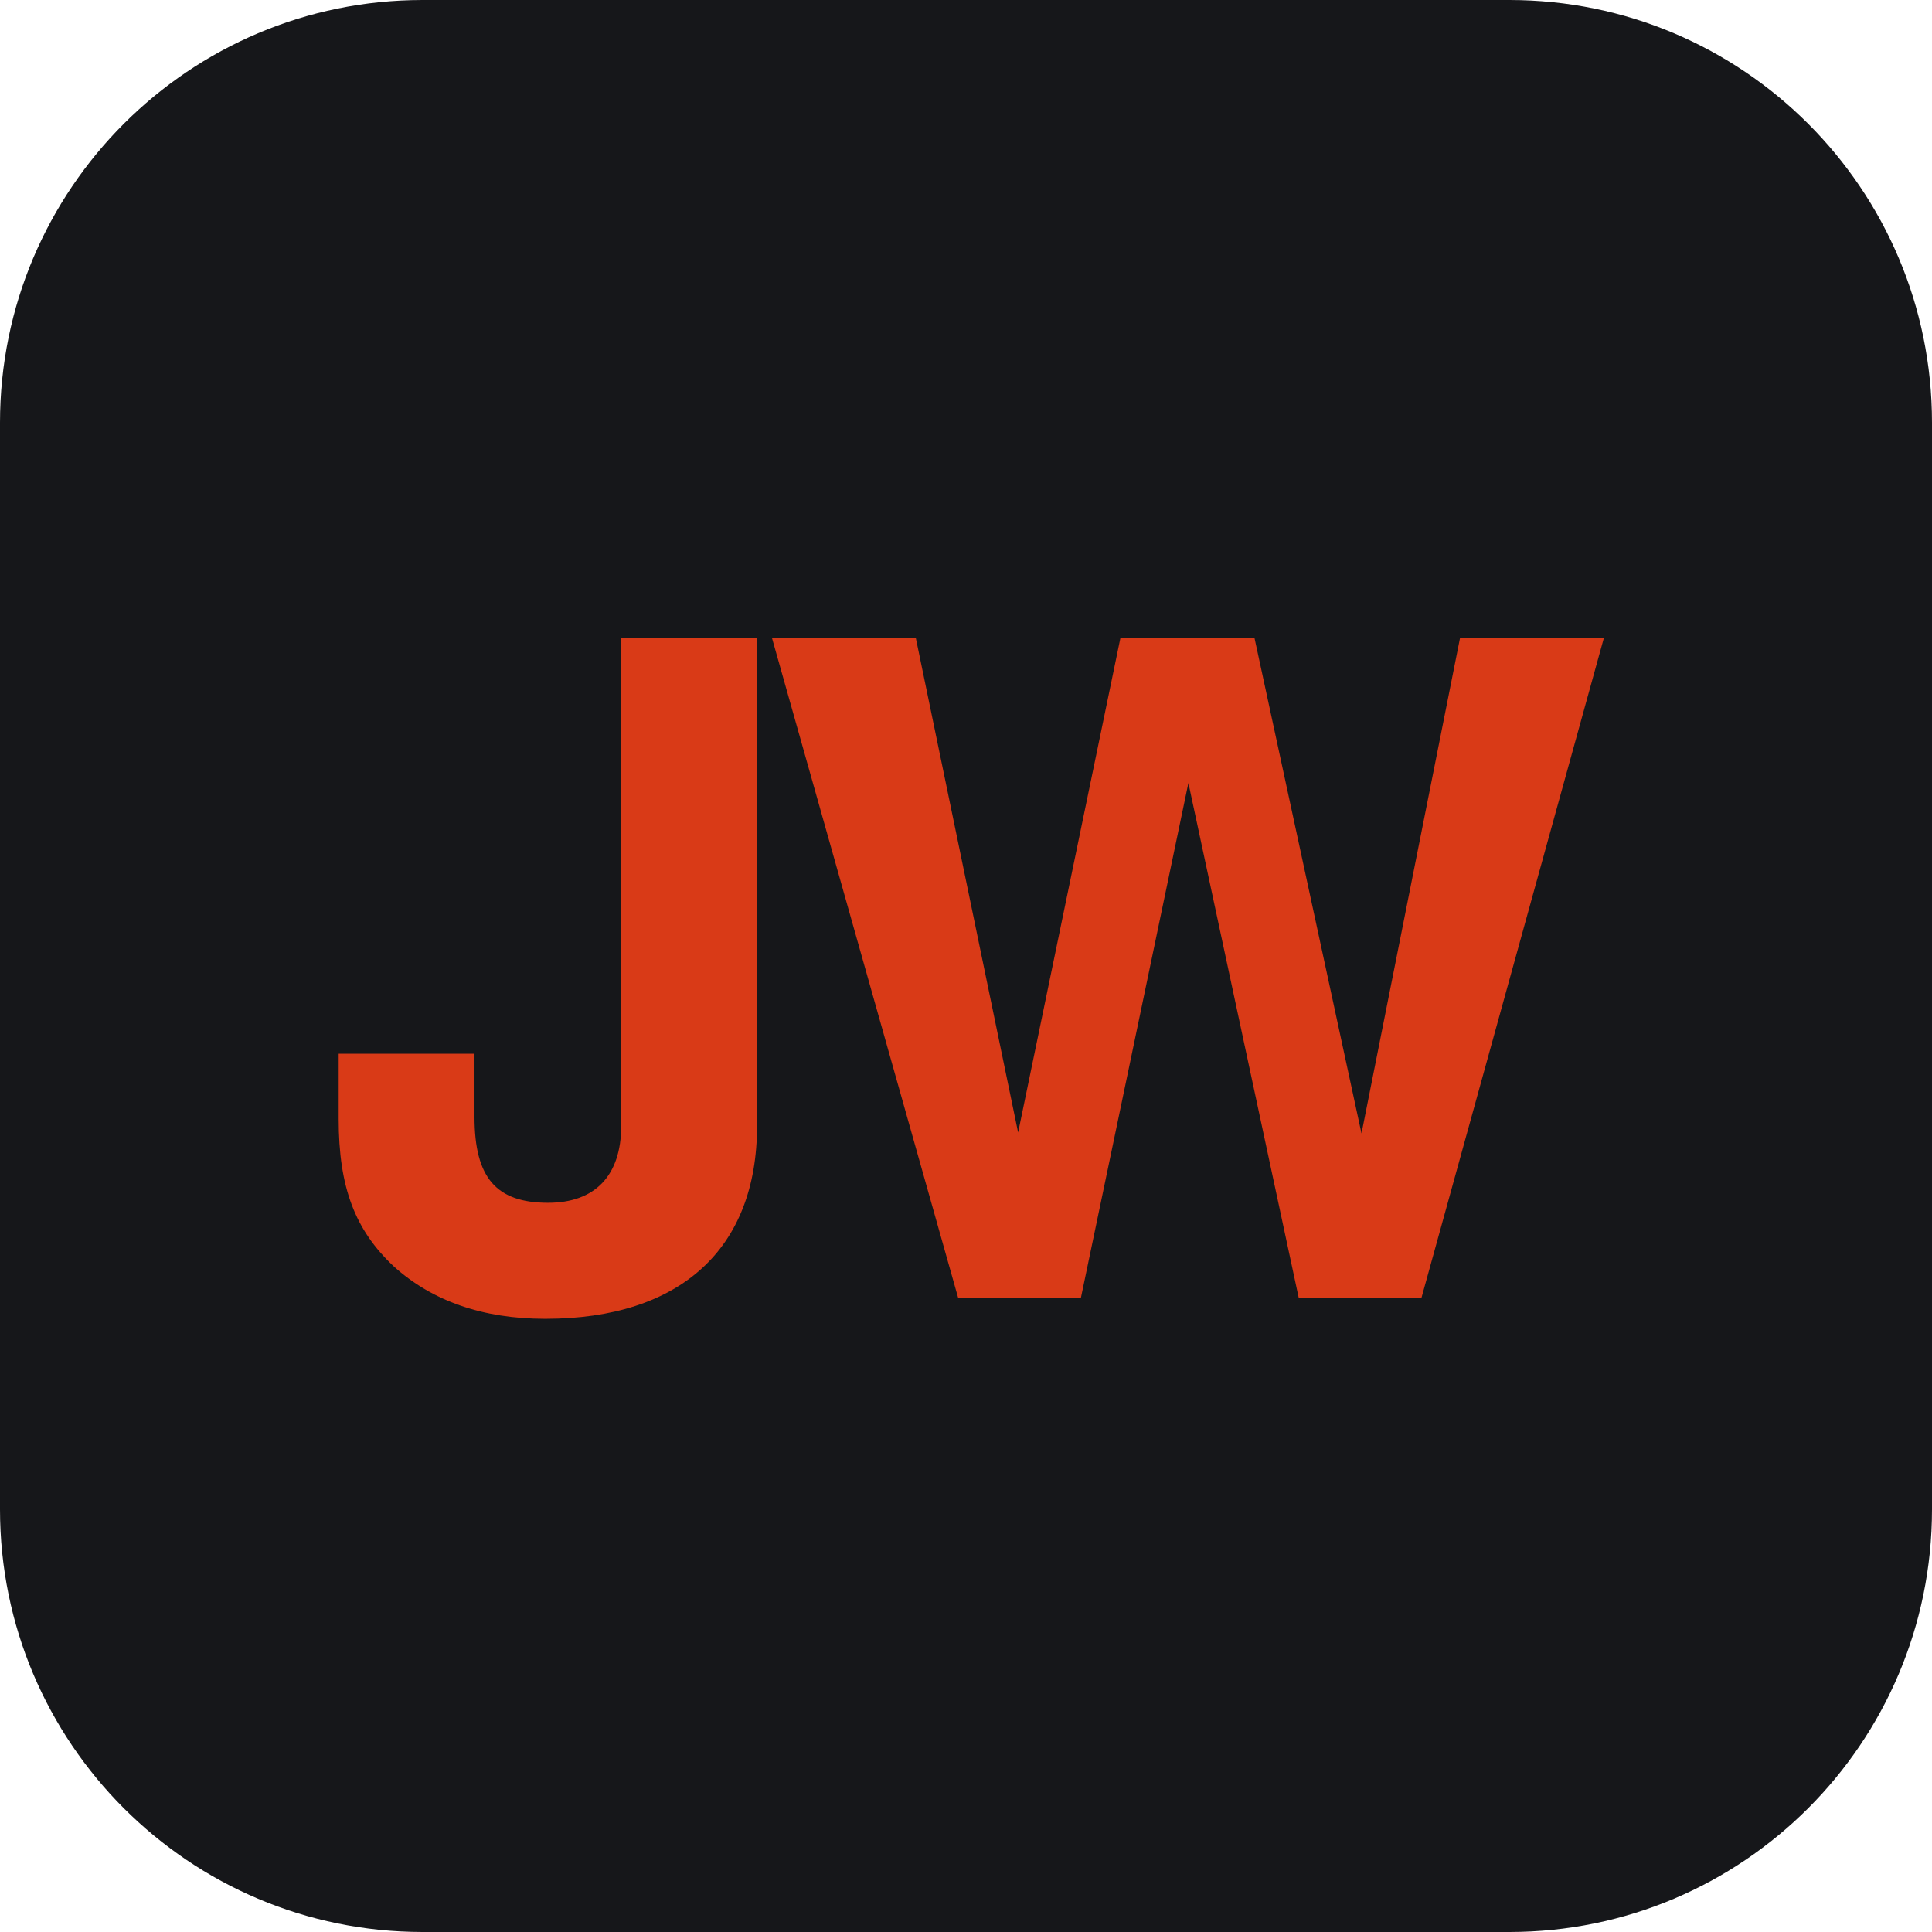
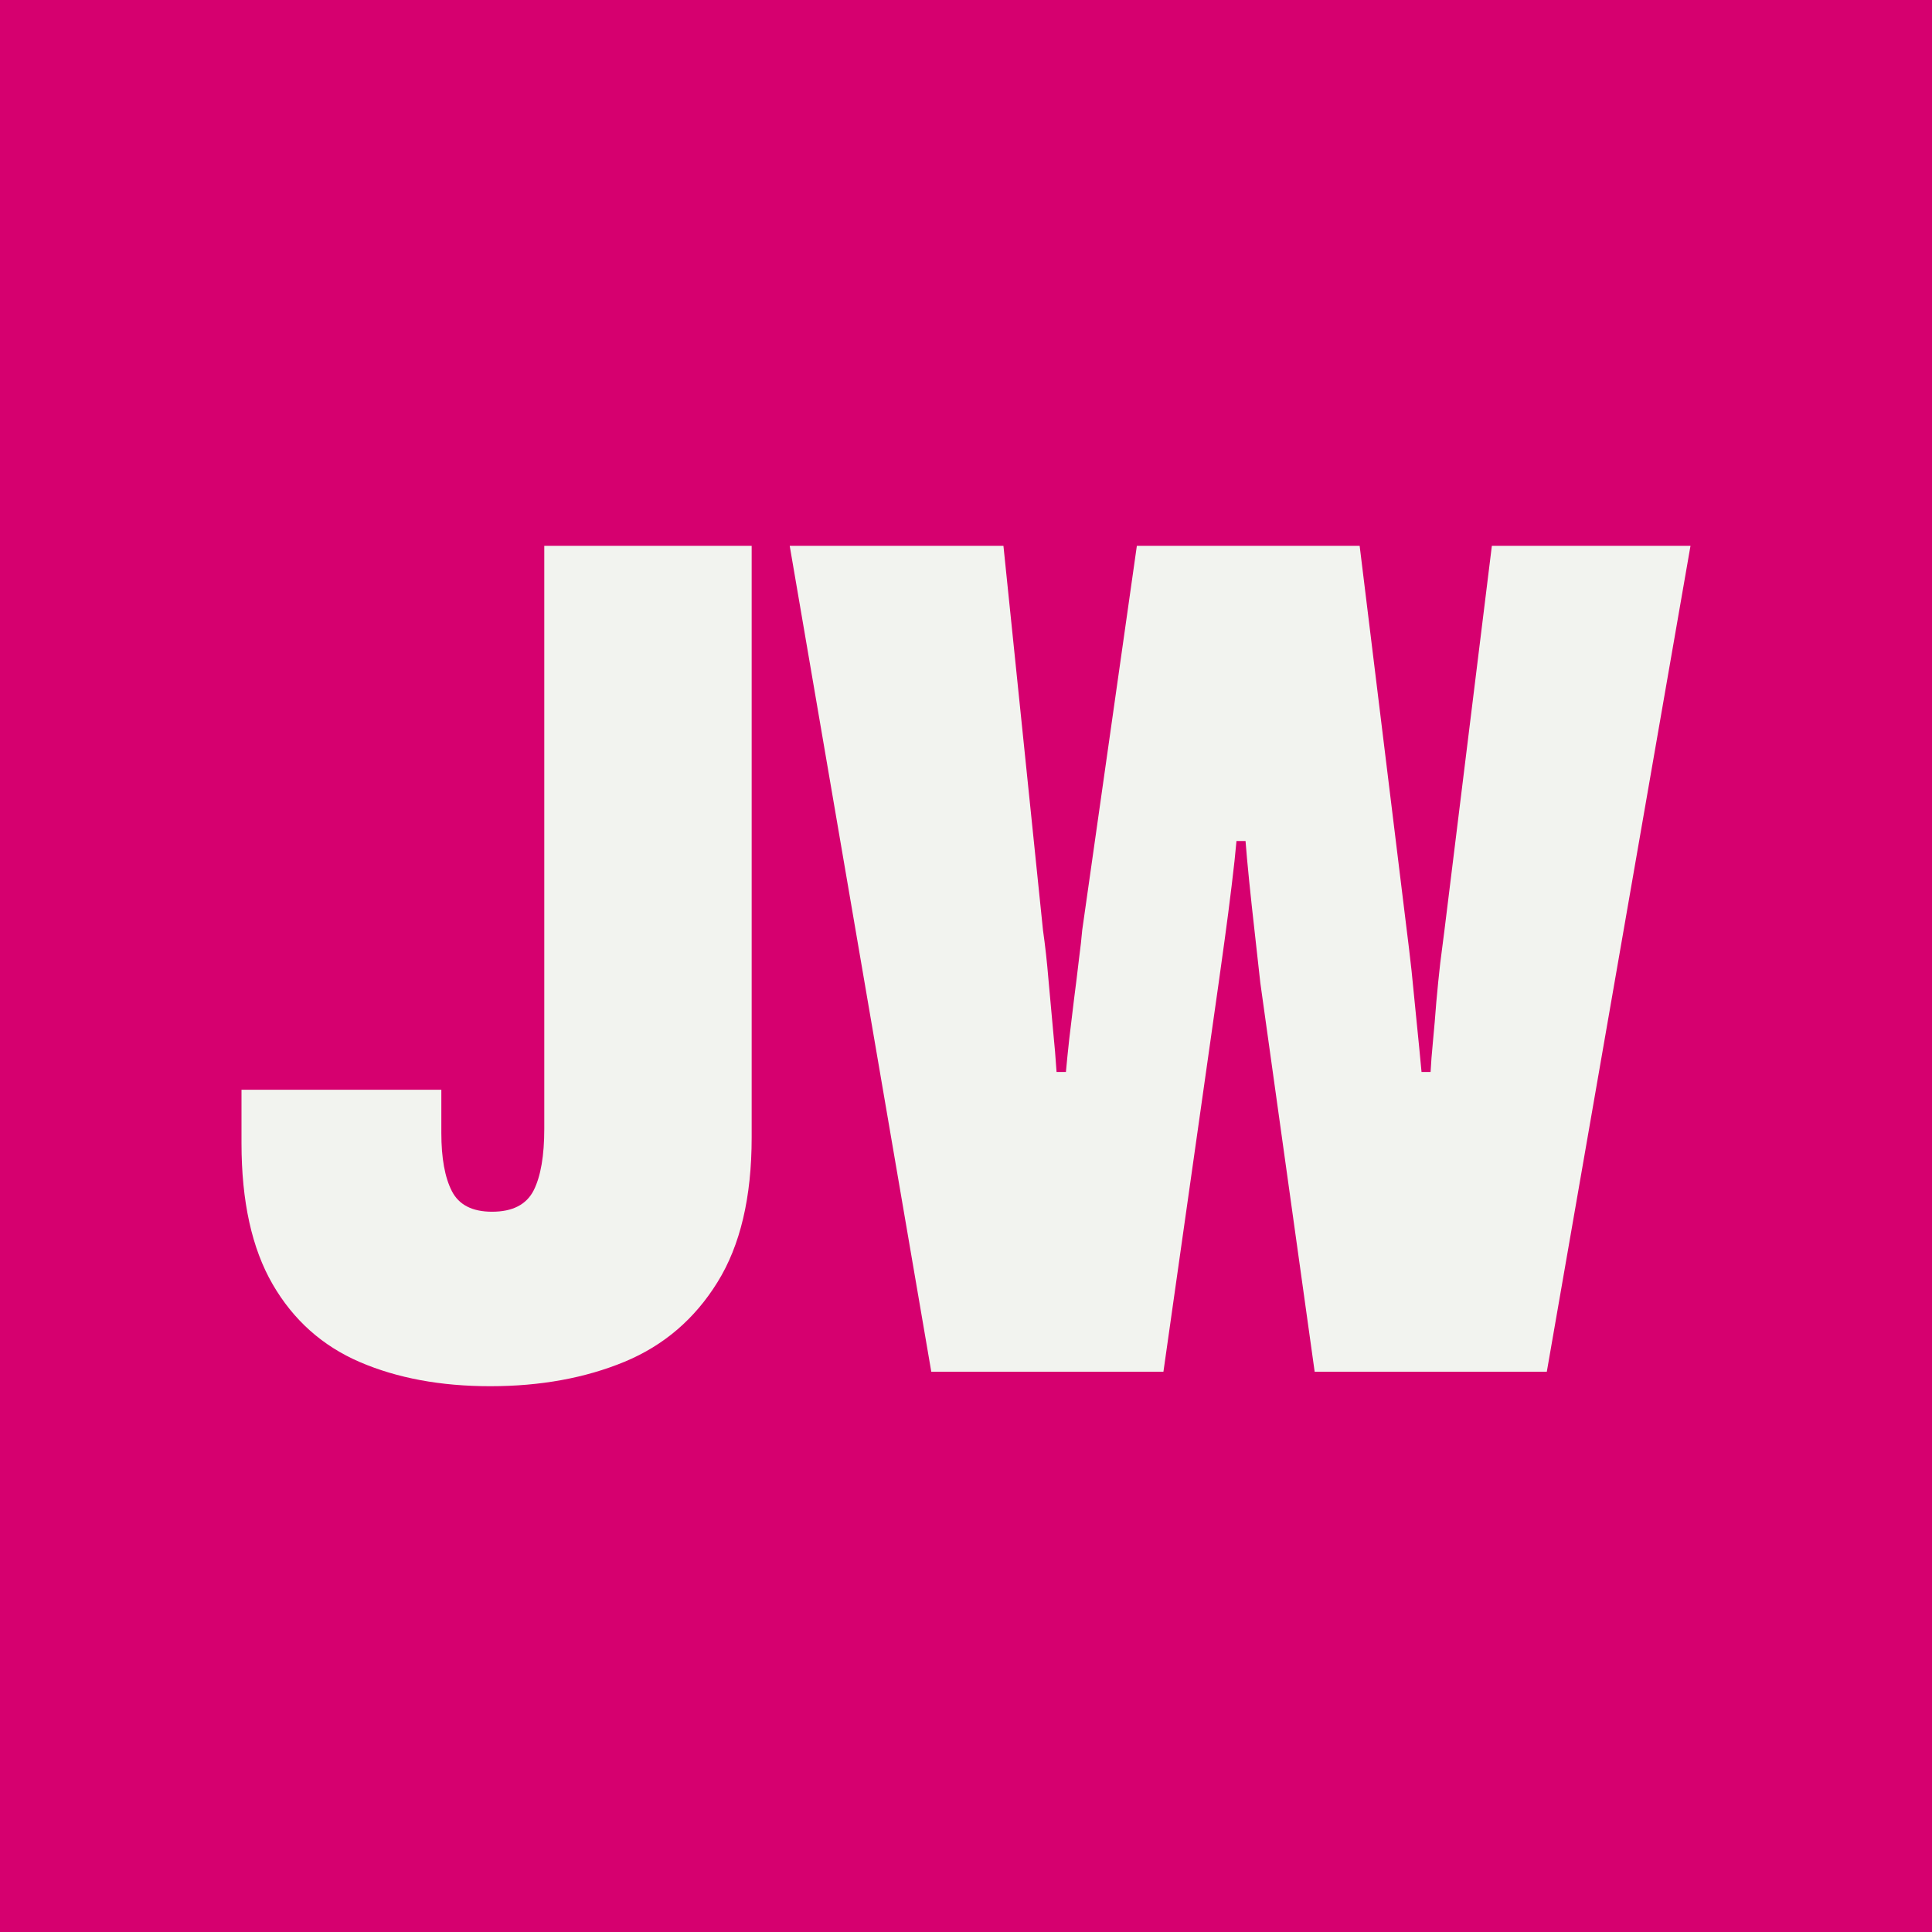
<svg xmlns="http://www.w3.org/2000/svg" viewBox="0 0 64 64">
-   <rect width="64" height="64" rx="14" fill="#16171A" />
-   <text x="32" y="43" text-anchor="middle" font-family="Helvetica,Arial,sans-serif" font-weight="800" font-size="30" letter-spacing="-2" fill="#D93A17">JW</text>
+   <rect width="64" height="64" fill="#D6006F" />
+   <path fill="#F2F3EF" d="M16.24 45.92Q13.78 45.92 11.92 45.12Q10.06 44.32 9.03 42.54Q8 40.76 8 37.87V36.1H14.62V37.53Q14.62 38.78 14.97 39.46Q15.32 40.14 16.3 40.14Q17.32 40.14 17.68 39.43Q18.03 38.73 18.03 37.39V18.08H24.9V37.68Q24.9 40.65 23.77 42.47Q22.64 44.3 20.69 45.11Q18.73 45.92 16.24 45.92ZM30.85 45.44 26.16 18.08H33.24L34.55 30.81Q34.66 31.58 34.73 32.43Q34.81 33.28 34.88 34.08Q34.96 34.88 35 35.51H35.31Q35.35 35.06 35.42 34.42Q35.5 33.78 35.58 33.09Q35.67 32.4 35.74 31.79Q35.82 31.18 35.85 30.81L37.66 18.08H45.04L46.6 30.81Q46.67 31.35 46.76 32.16Q46.84 32.98 46.93 33.87Q47.02 34.75 47.09 35.51H47.39Q47.41 35.1 47.47 34.48Q47.53 33.86 47.58 33.19Q47.64 32.52 47.71 31.9Q47.79 31.27 47.85 30.81L49.42 18.08H56L51.24 45.44H43.55L41.75 32.56Q41.66 31.74 41.56 30.85Q41.46 29.97 41.38 29.18Q41.3 28.39 41.26 27.86H40.96Q40.91 28.44 40.8 29.34Q40.69 30.25 40.57 31.12Q40.45 32 40.37 32.56L38.54 45.44Z" />
</svg>
